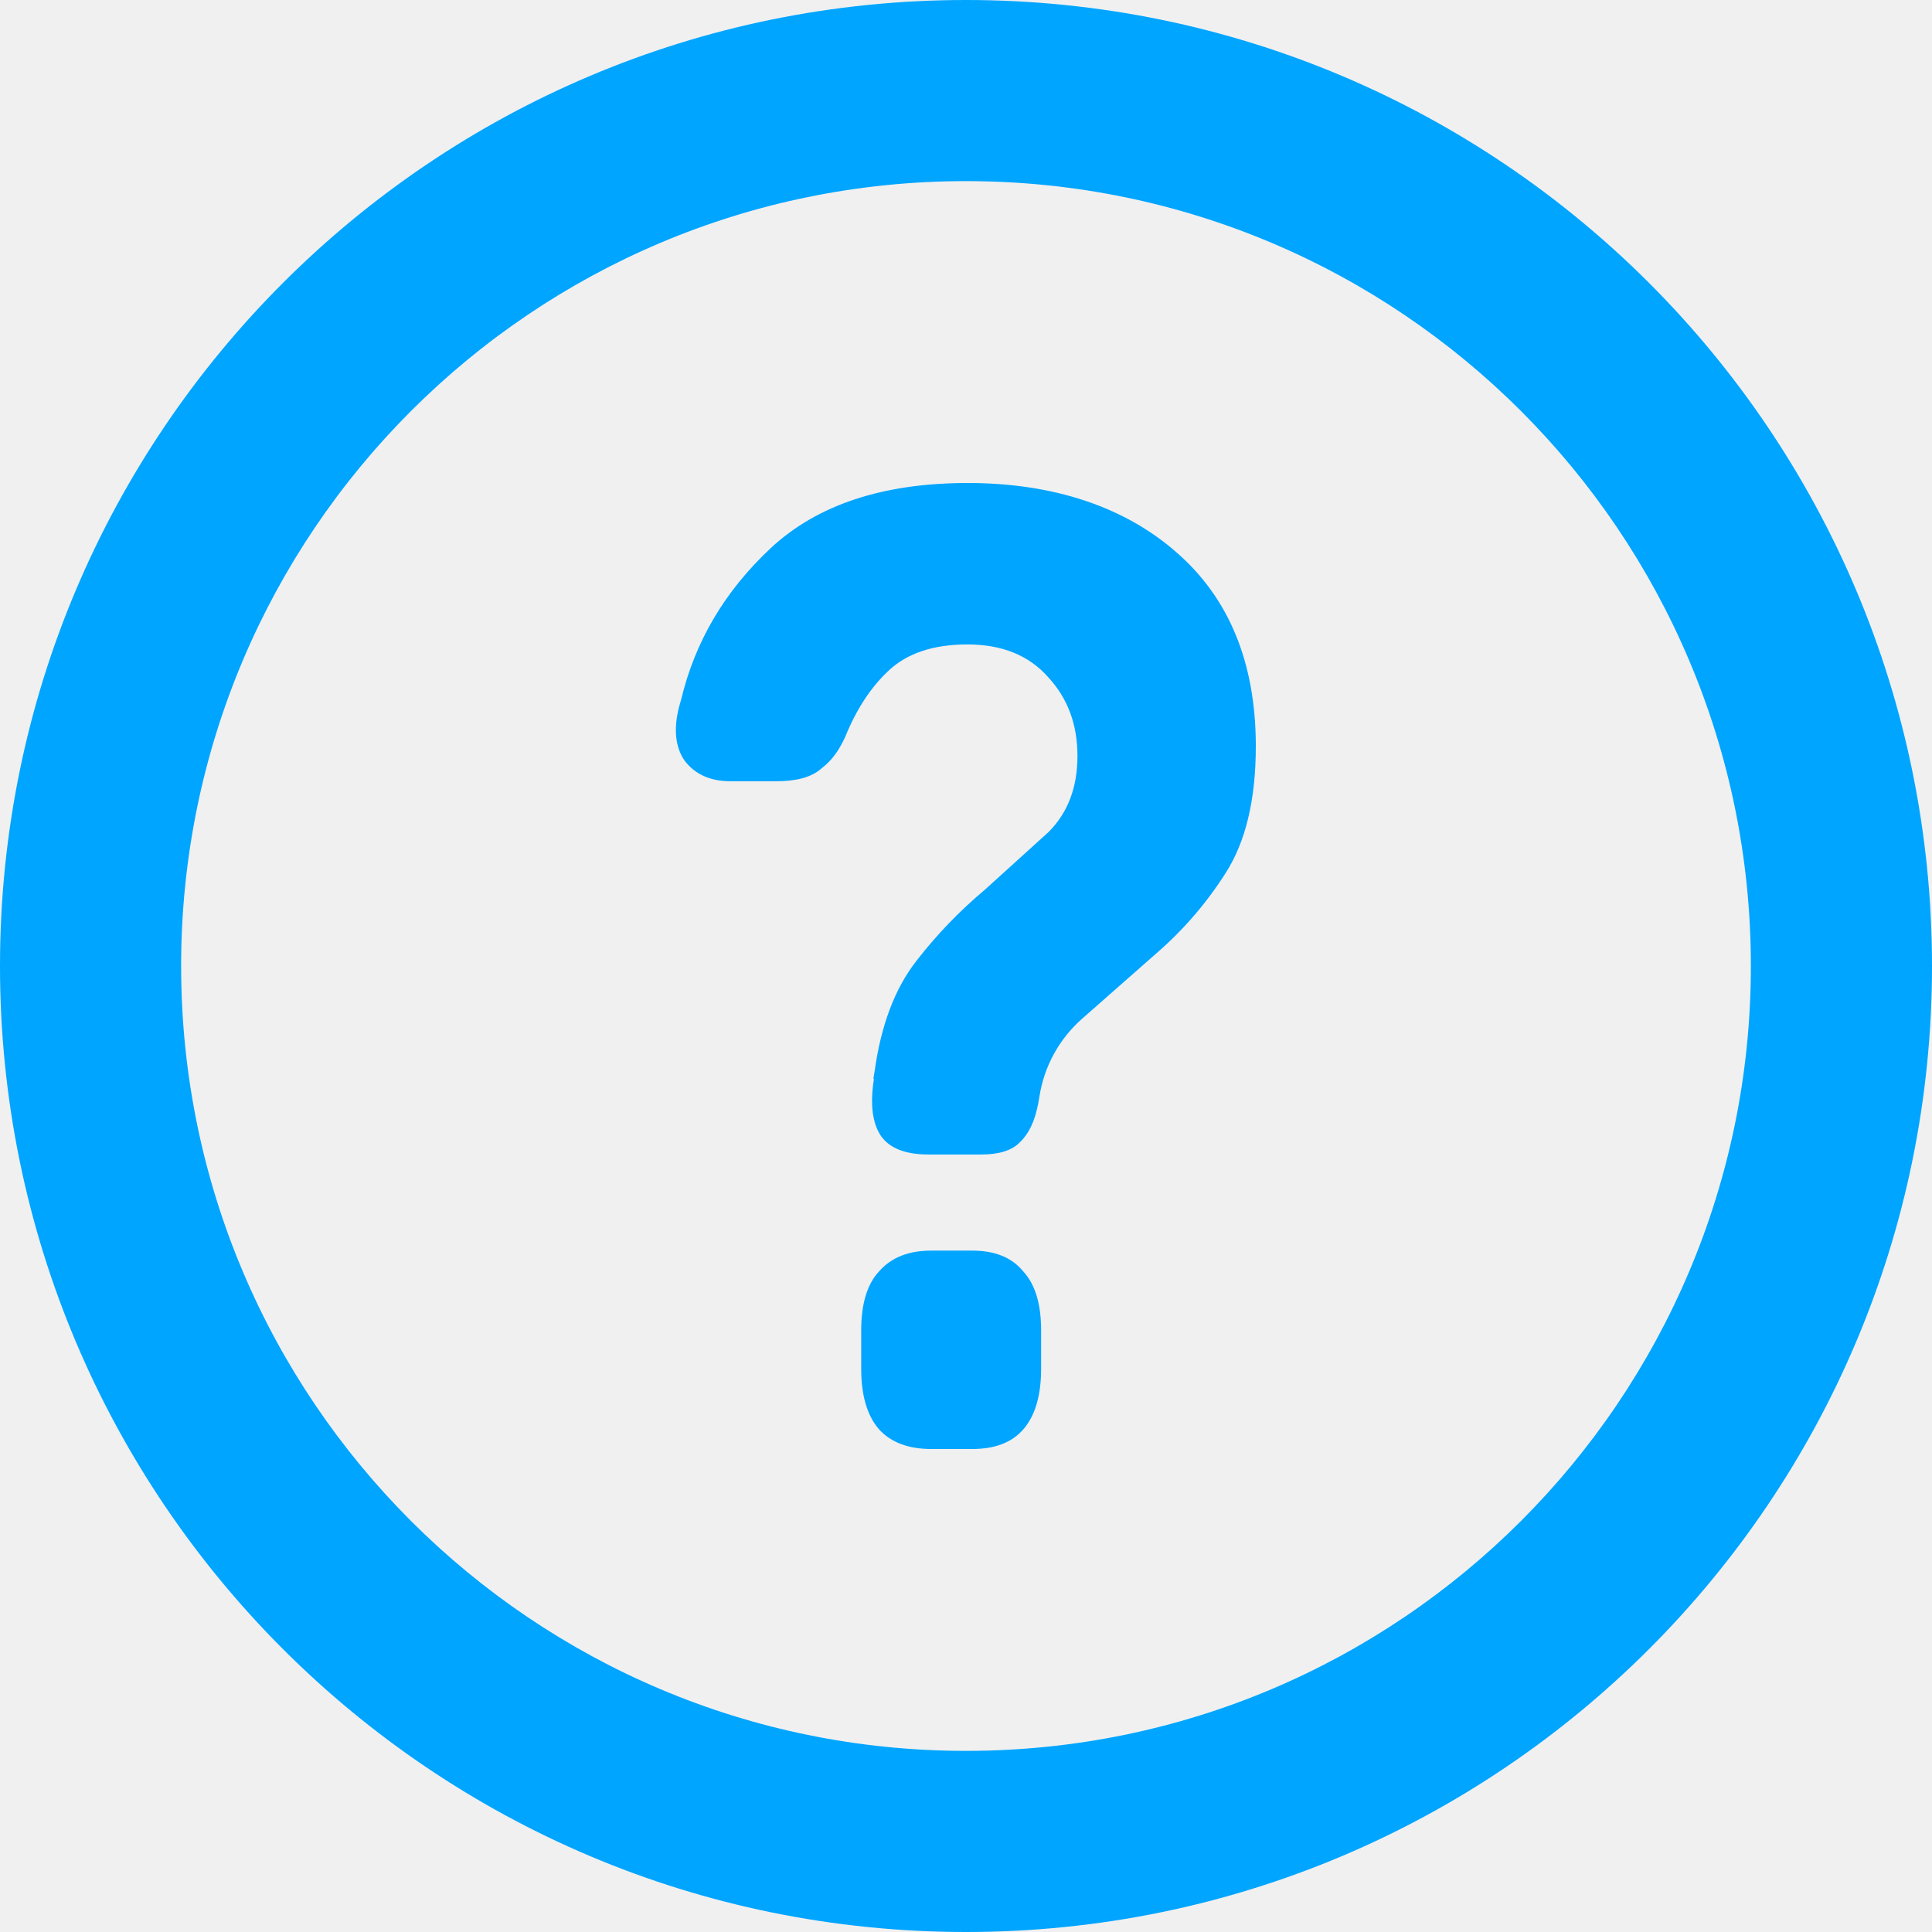
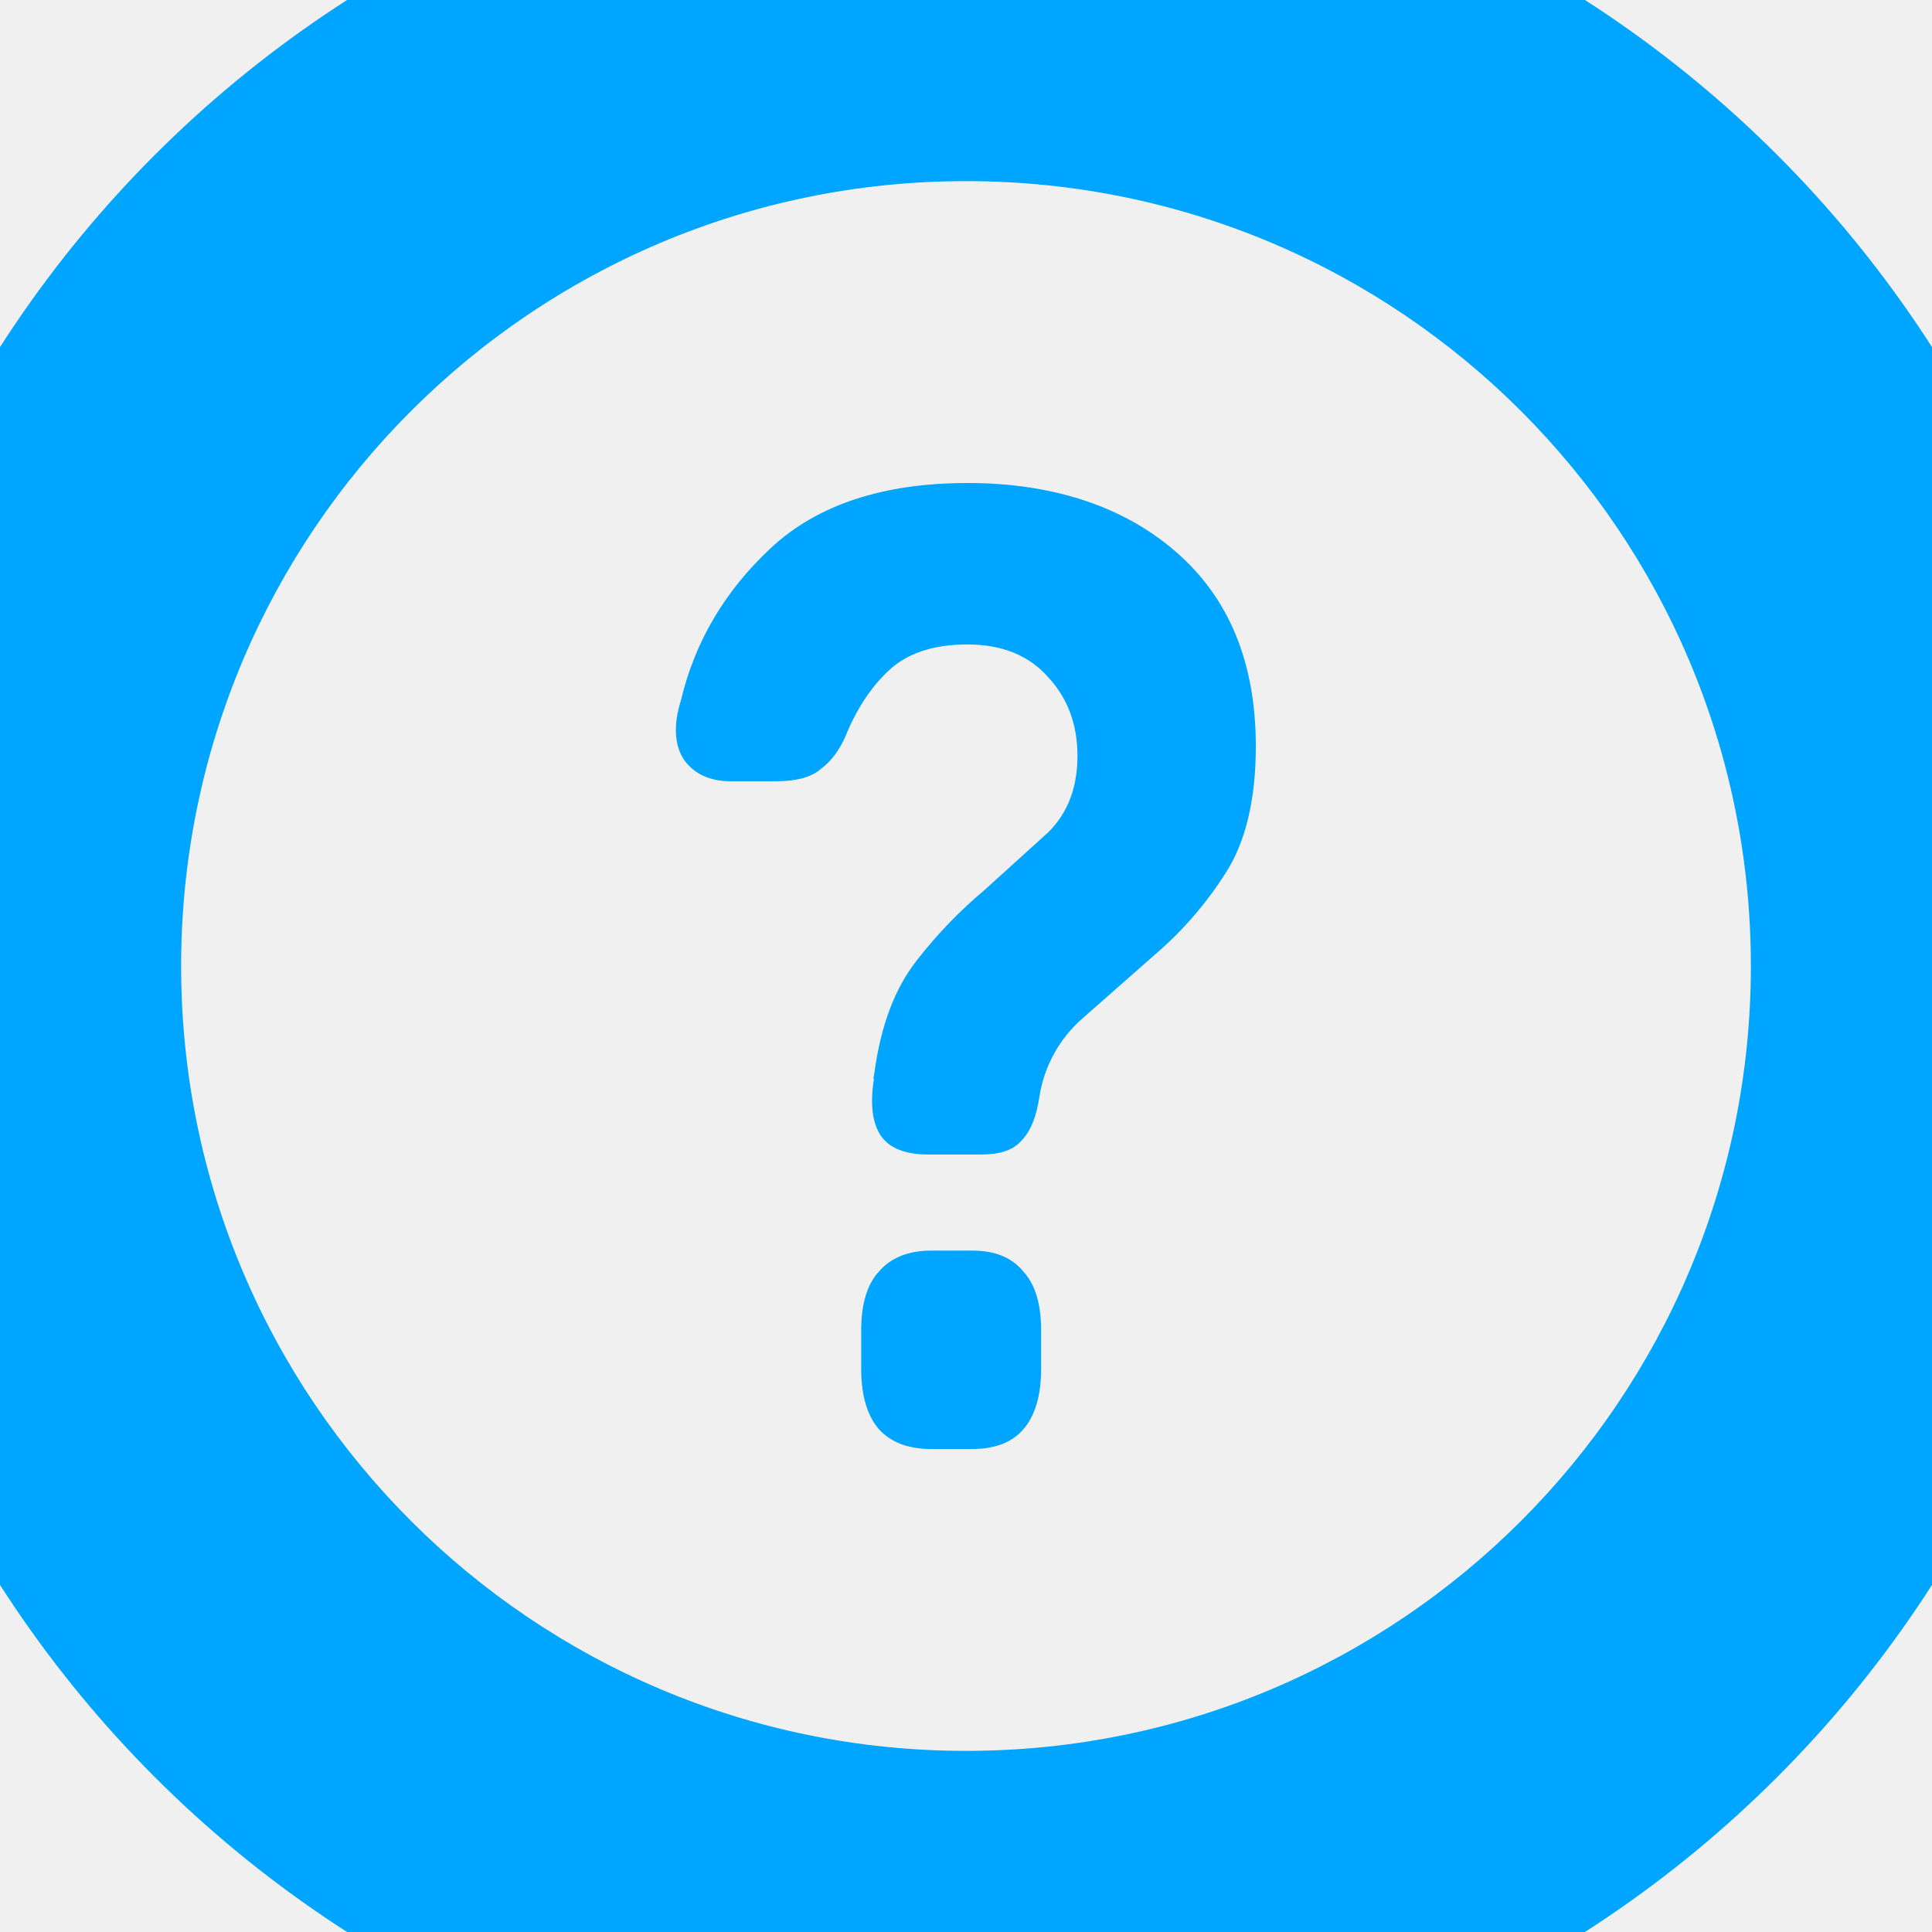
<svg xmlns="http://www.w3.org/2000/svg" xmlns:xlink="http://www.w3.org/1999/xlink" width="16" height="16">
  <g transform="translate(-3994 273)">
    <mask id="A">
      <use xlink:href="#B" fill="#fff" x="3994" y="-273" />
    </mask>
-     <g mask="url(#A)">
+     <g>
      <use xlink:href="#C" fill="#00a5ff" x="3994" y="-273" />
    </g>
    <use xlink:href="#D" fill="#00a5ff" x="3999.6" y="-269" />
  </g>
  <defs>
    <path id="B" d="M16 8A8 8 0 1 1 0 8a8 8 0 1 1 16 0z" />
    <path id="C" d="M14.5 8A6.5 6.5 0 0 1 8 14.5v3A9.5 9.5 0 0 0 17.5 8h-3zM8 14.5A6.5 6.5 0 0 1 1.5 8h-3A9.5 9.5 0 0 0 8 17.5v-3zM1.5 8A6.5 6.5 0 0 1 8 1.5v-3A9.5 9.5 0 0 0-1.5 8h3zM8 1.5A6.5 6.5 0 0 1 14.5 8h3A9.5 9.5 0 0 0 8-1.5v3z" />
    <path id="D" d="M1.632 4.937l.01-.057c.053-.39.17-.697.35-.926a3.82 3.82 0 0 1 .561-.583l.53-.48c.16-.16.24-.37.24-.63s-.08-.476-.24-.65c-.16-.183-.384-.274-.672-.274-.28 0-.498.072-.652.217-.147.137-.267.32-.36.55-.047.1-.1.187-.2.263-.08.07-.204.103-.37.103H.45c-.167 0-.294-.057-.38-.17-.08-.114-.1-.282-.03-.503.114-.48.36-.9.742-1.257C1.168.18 1.713 0 2.414 0c.715 0 1.3.2 1.724.57.44.38.662.918.662 1.61 0 .442-.084.792-.25 1.05a3.01 3.01 0 0 1-.571.663l-.61.537a1.08 1.08 0 0 0-.361.651l-.01.057c-.027.145-.077.25-.15.32-.067.07-.174.103-.32.103h-.44c-.187 0-.317-.05-.39-.15-.074-.107-.094-.267-.06-.48zm-.1 2.4v-.32c0-.22.05-.385.15-.49.1-.114.244-.17.43-.17h.34c.187 0 .327.057.42.17.1.107.15.27.15.49v.32c0 .22-.05.39-.15.503-.094.107-.234.16-.42.16h-.34c-.187 0-.33-.053-.43-.16-.1-.114-.15-.282-.15-.503z" />
  </defs>
</svg>
